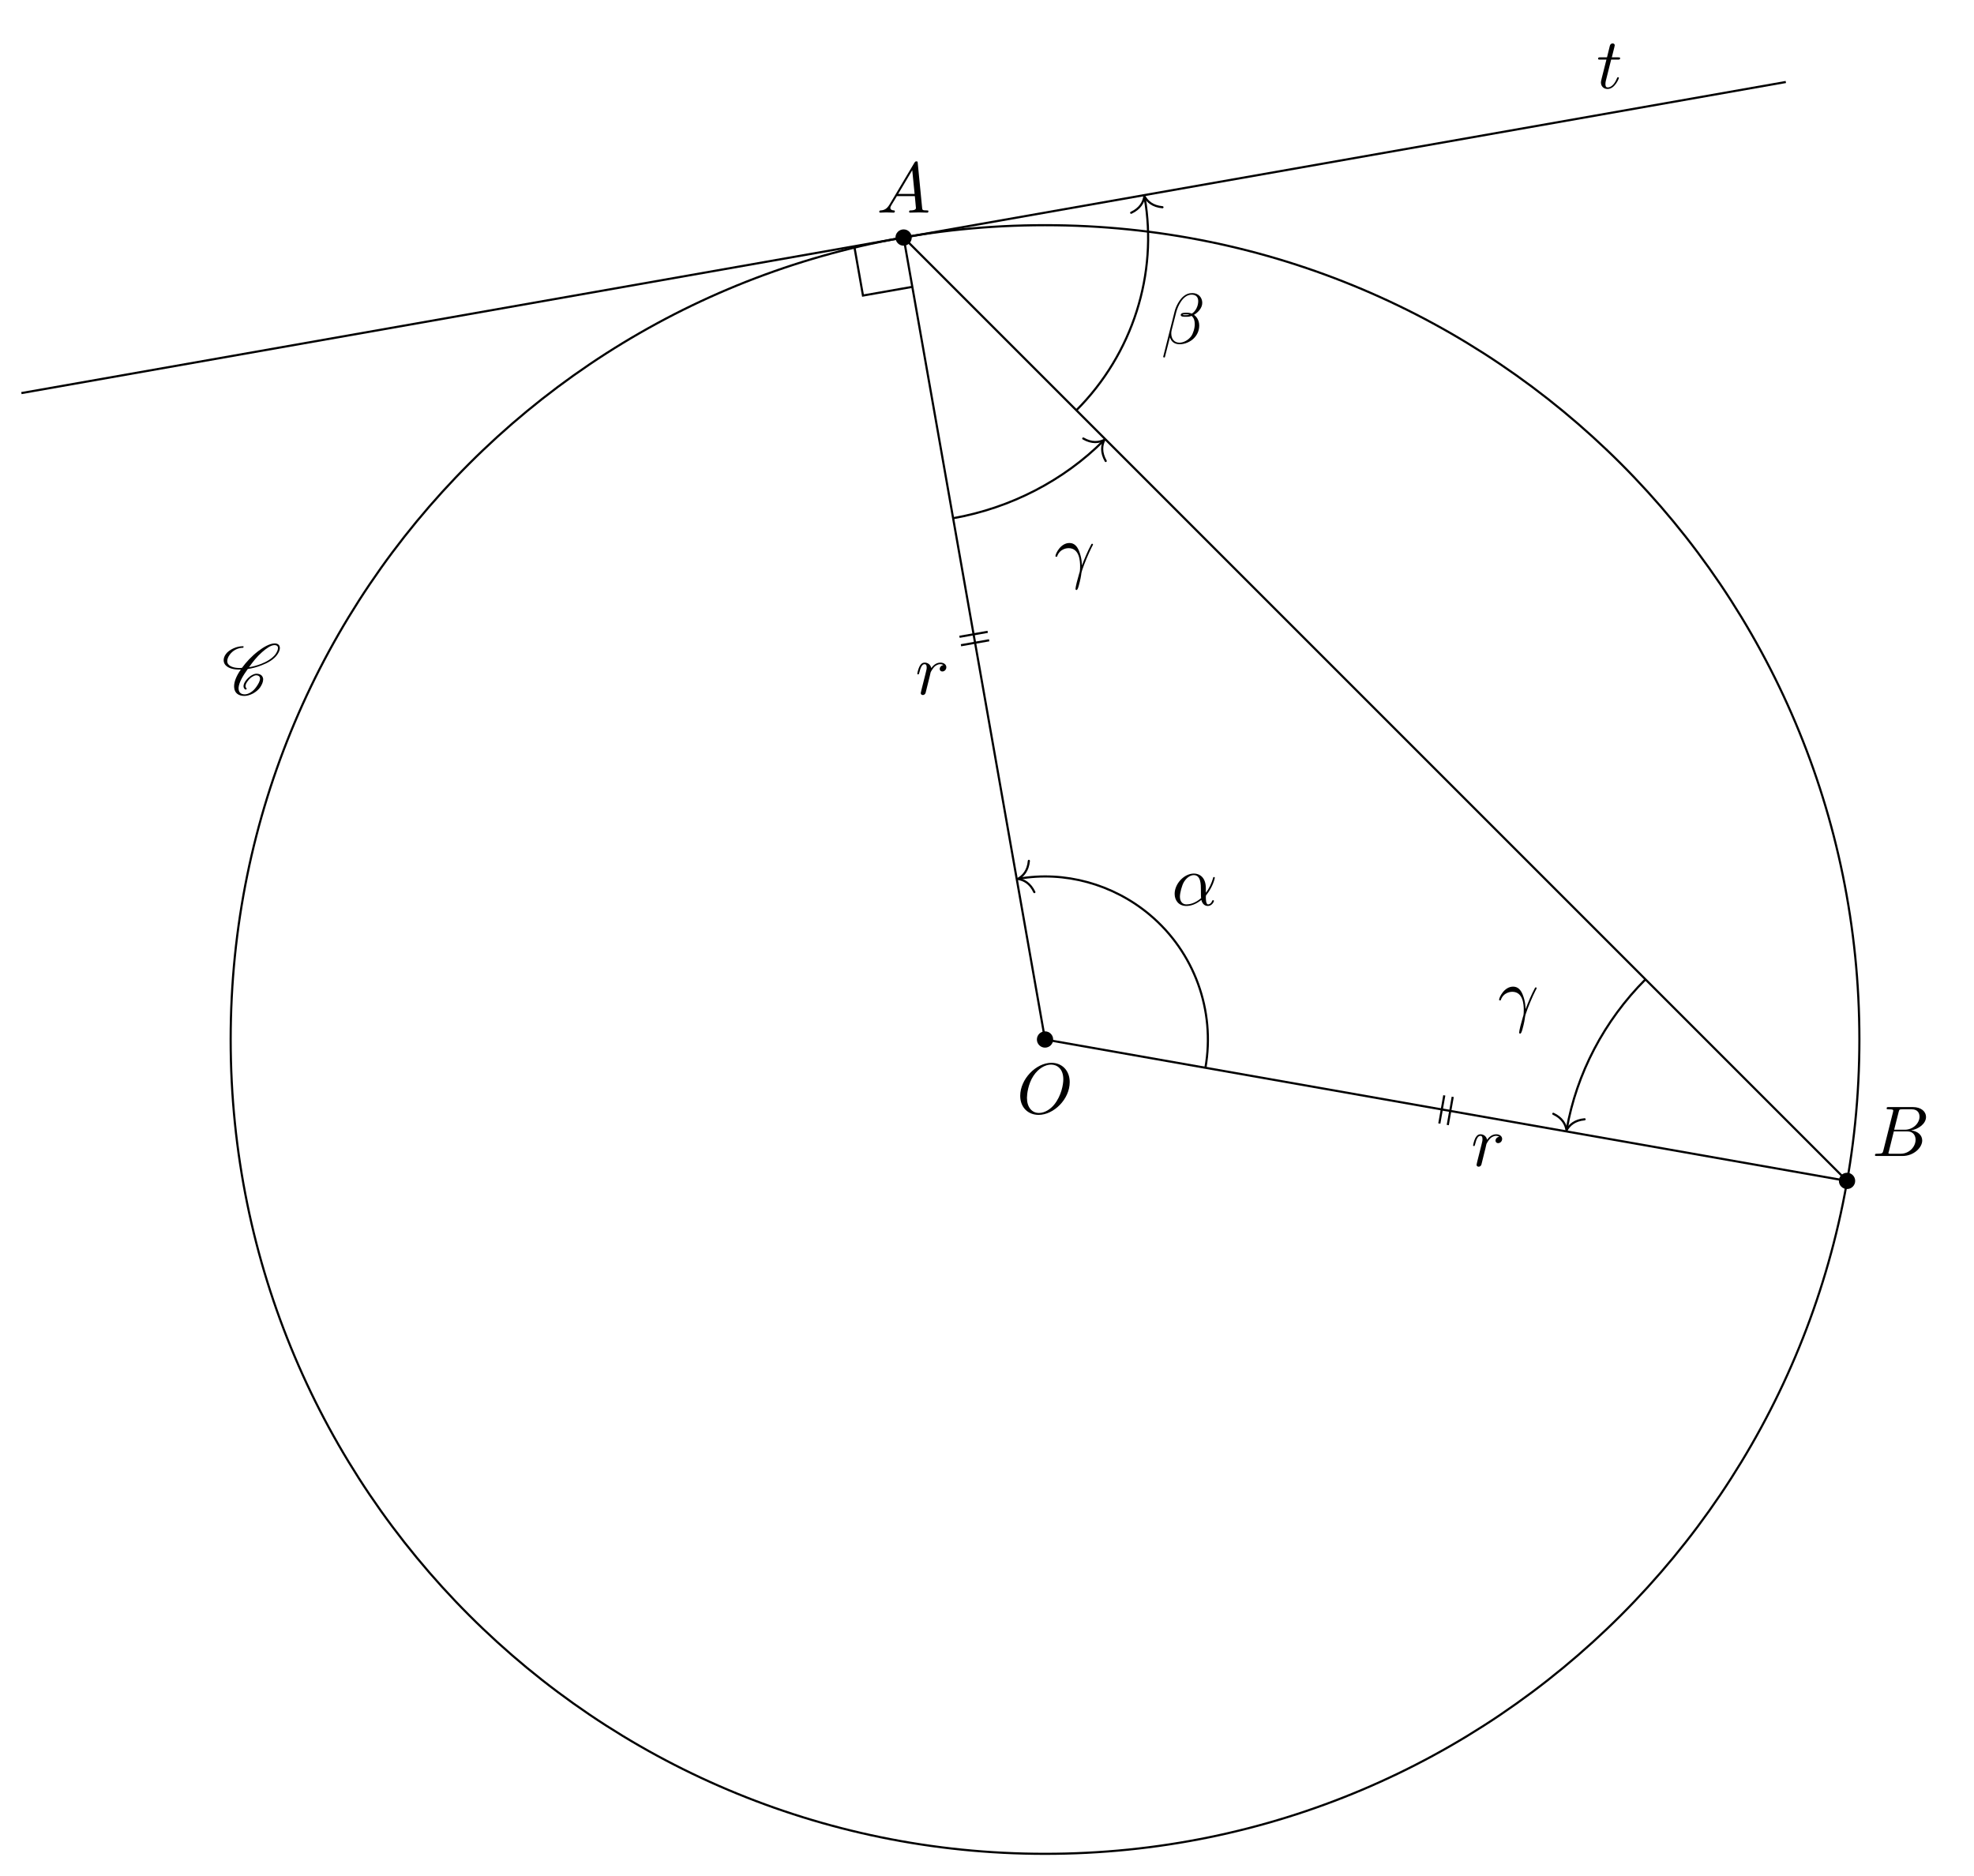
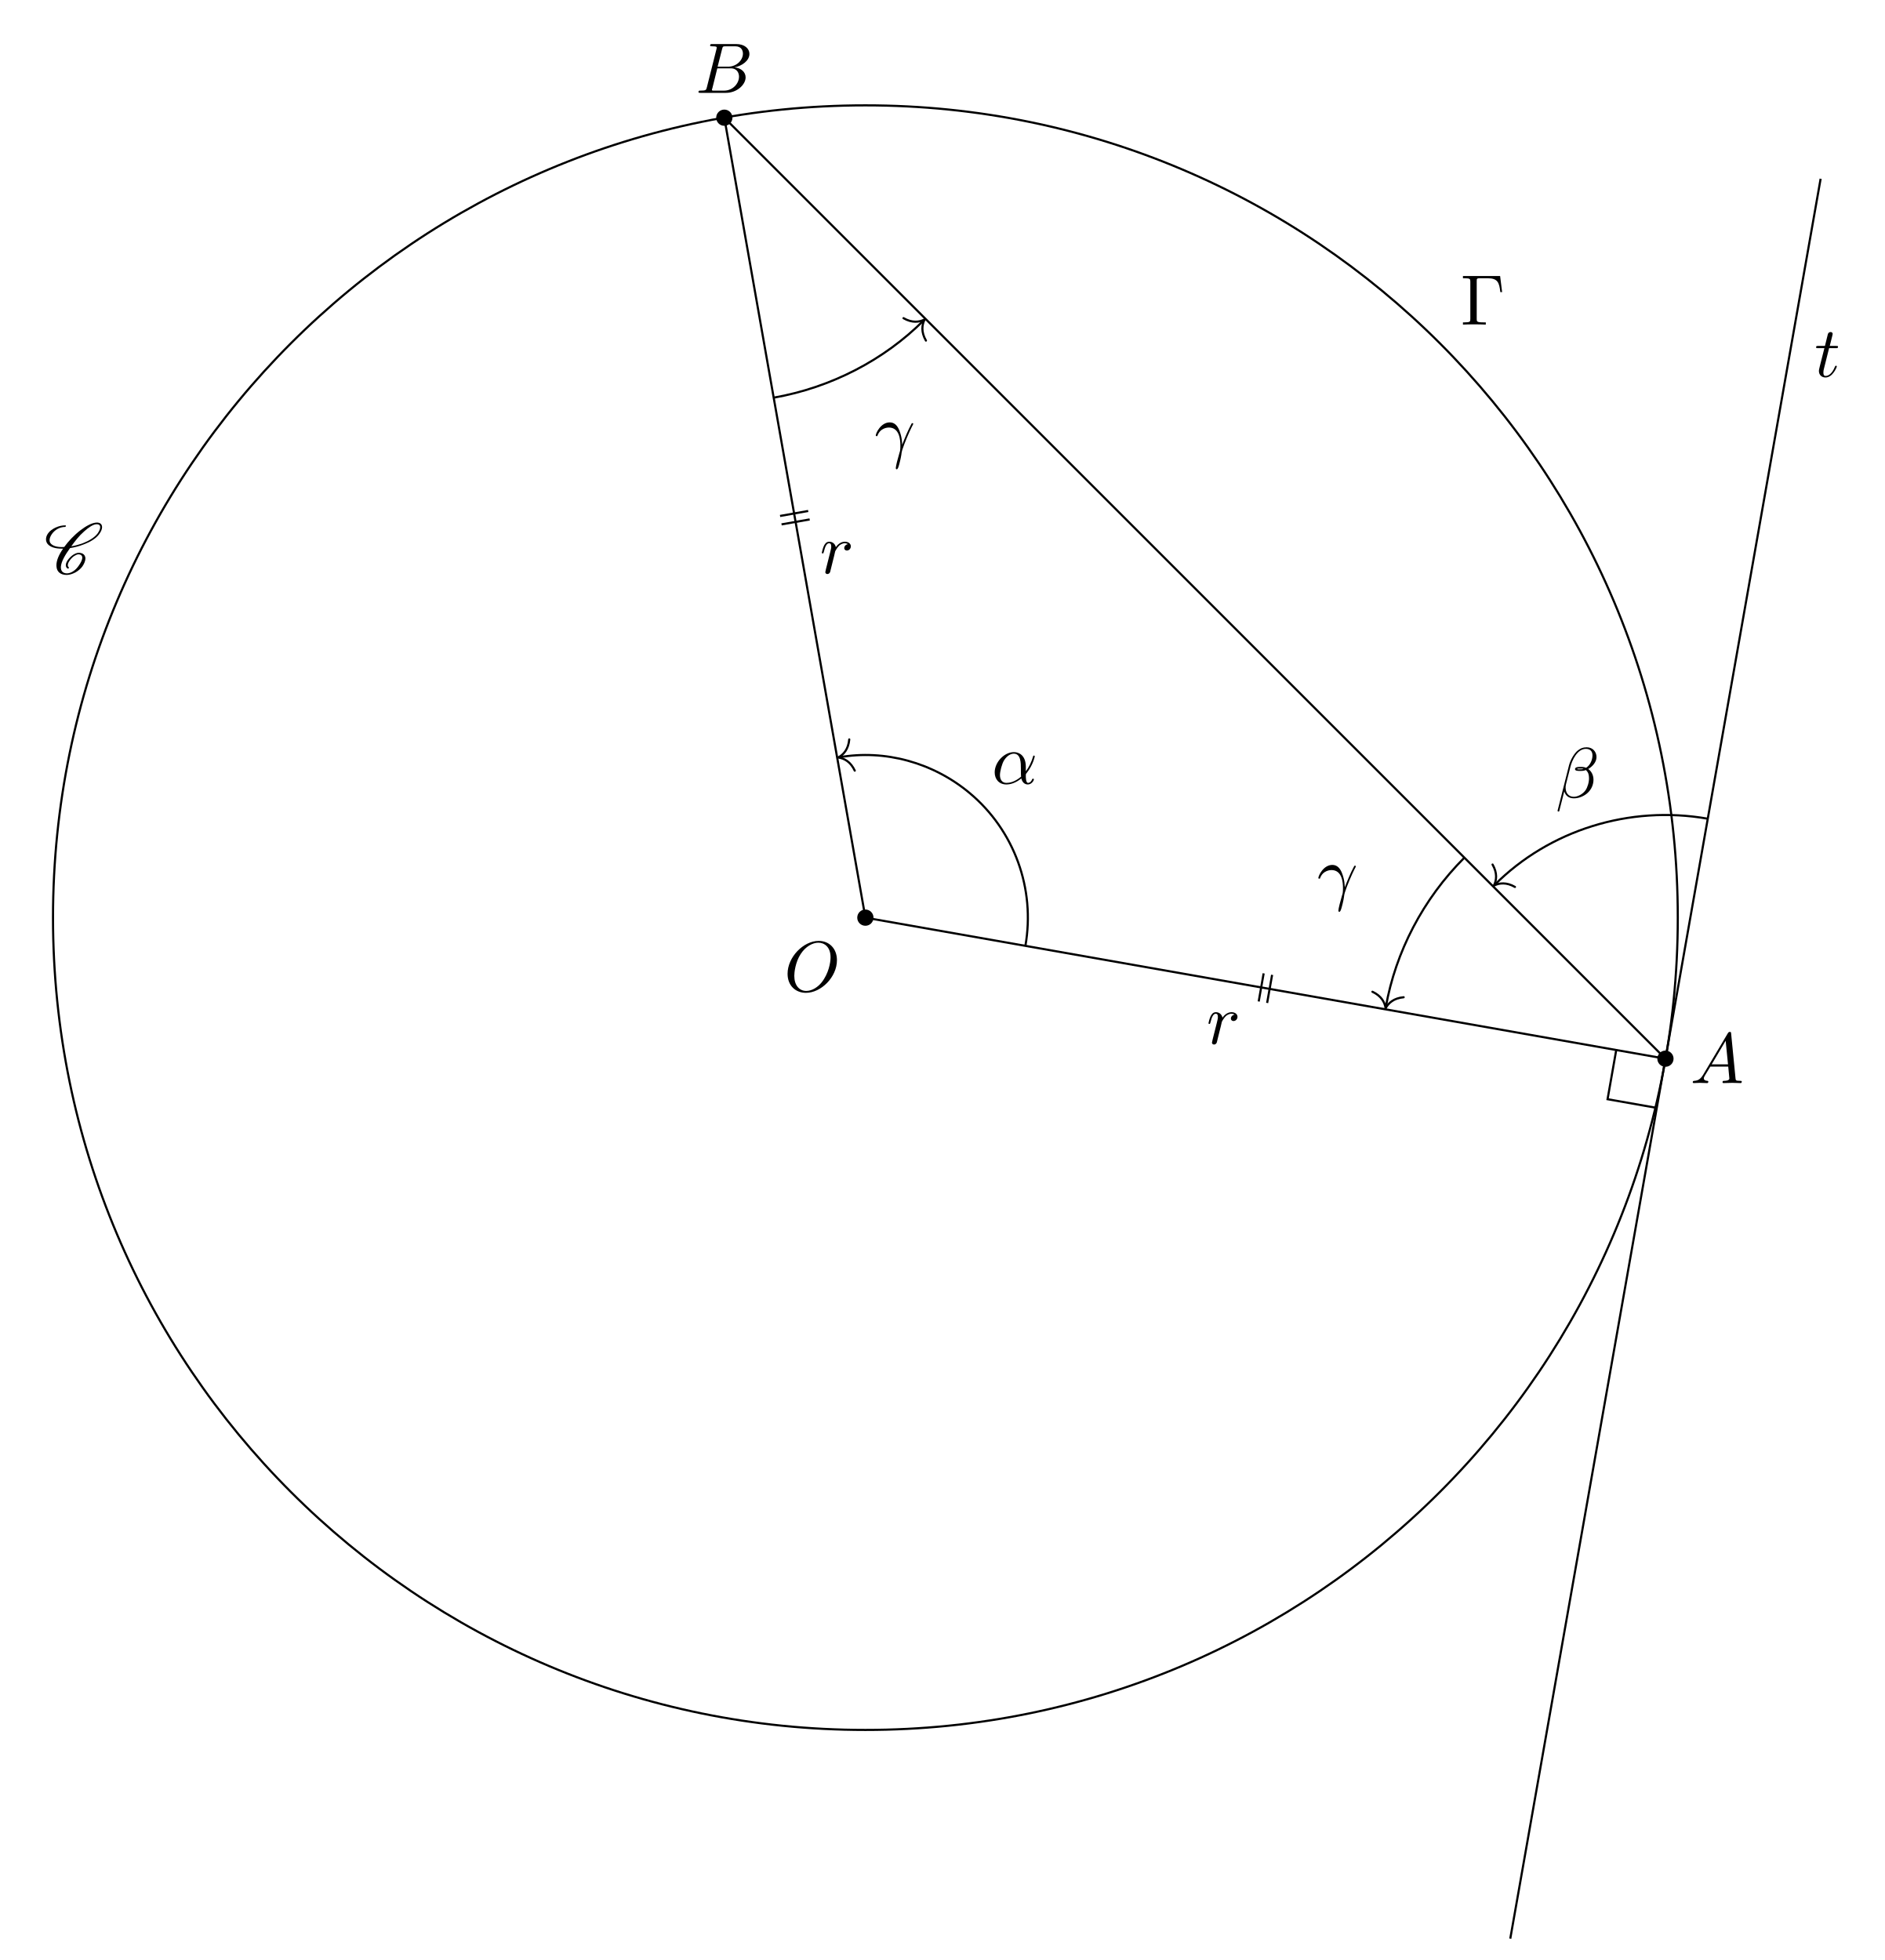
- <svg xmlns="http://www.w3.org/2000/svg" xmlns:xlink="http://www.w3.org/1999/xlink" width="274.849pt" height="261.111pt" viewBox="0 0 274.849 261.111">
+ <svg xmlns="http://www.w3.org/2000/svg" xmlns:xlink="http://www.w3.org/1999/xlink" width="262.995pt" height="273.6pt" viewBox="0 0 262.995 273.6">
  <defs>
    <g>
      <g id="glyph-0-0">
        <path d="M 7.375 -4.344 C 7.375 -5.953 6.312 -7.031 4.828 -7.031 C 2.688 -7.031 0.484 -4.766 0.484 -2.438 C 0.484 -0.781 1.609 0.219 3.047 0.219 C 5.156 0.219 7.375 -1.969 7.375 -4.344 Z M 3.094 -0.047 C 2.109 -0.047 1.422 -0.844 1.422 -2.156 C 1.422 -2.609 1.562 -4.062 2.328 -5.219 C 3.016 -6.266 3.984 -6.781 4.781 -6.781 C 5.594 -6.781 6.484 -6.219 6.484 -4.734 C 6.484 -4.016 6.219 -2.469 5.234 -1.234 C 4.75 -0.625 3.938 -0.047 3.094 -0.047 Z M 3.094 -0.047 " />
      </g>
      <g id="glyph-0-1">
        <path d="M 1.781 -1.141 C 1.391 -0.484 1 -0.344 0.562 -0.312 C 0.438 -0.297 0.344 -0.297 0.344 -0.109 C 0.344 -0.047 0.406 0 0.484 0 C 0.75 0 1.062 -0.031 1.328 -0.031 C 1.672 -0.031 2.016 0 2.328 0 C 2.391 0 2.516 0 2.516 -0.188 C 2.516 -0.297 2.438 -0.312 2.359 -0.312 C 2.141 -0.328 1.891 -0.406 1.891 -0.656 C 1.891 -0.781 1.953 -0.891 2.031 -1.031 L 2.797 -2.297 L 5.297 -2.297 C 5.312 -2.094 5.453 -0.734 5.453 -0.641 C 5.453 -0.344 4.938 -0.312 4.734 -0.312 C 4.594 -0.312 4.5 -0.312 4.5 -0.109 C 4.5 0 4.609 0 4.641 0 C 5.047 0 5.469 -0.031 5.875 -0.031 C 6.125 -0.031 6.766 0 7.016 0 C 7.062 0 7.188 0 7.188 -0.203 C 7.188 -0.312 7.094 -0.312 6.953 -0.312 C 6.344 -0.312 6.344 -0.375 6.312 -0.672 L 5.703 -6.891 C 5.688 -7.094 5.688 -7.141 5.516 -7.141 C 5.359 -7.141 5.312 -7.062 5.25 -6.969 Z M 2.984 -2.609 L 4.938 -5.906 L 5.266 -2.609 Z M 2.984 -2.609 " />
      </g>
      <g id="glyph-0-2">
        <path d="M 1.594 -0.781 C 1.5 -0.391 1.469 -0.312 0.688 -0.312 C 0.516 -0.312 0.422 -0.312 0.422 -0.109 C 0.422 0 0.516 0 0.688 0 L 4.25 0 C 5.828 0 7 -1.172 7 -2.156 C 7 -2.875 6.422 -3.453 5.453 -3.562 C 6.484 -3.75 7.531 -4.484 7.531 -5.438 C 7.531 -6.172 6.875 -6.812 5.688 -6.812 L 2.328 -6.812 C 2.141 -6.812 2.047 -6.812 2.047 -6.609 C 2.047 -6.5 2.141 -6.5 2.328 -6.5 C 2.344 -6.5 2.531 -6.5 2.703 -6.484 C 2.875 -6.453 2.969 -6.453 2.969 -6.312 C 2.969 -6.281 2.953 -6.25 2.938 -6.125 Z M 3.094 -3.656 L 3.719 -6.125 C 3.812 -6.469 3.828 -6.5 4.25 -6.5 L 5.547 -6.5 C 6.422 -6.5 6.625 -5.906 6.625 -5.469 C 6.625 -4.594 5.766 -3.656 4.562 -3.656 Z M 2.656 -0.312 C 2.516 -0.312 2.5 -0.312 2.438 -0.312 C 2.328 -0.328 2.297 -0.344 2.297 -0.422 C 2.297 -0.453 2.297 -0.469 2.359 -0.641 L 3.047 -3.422 L 4.922 -3.422 C 5.875 -3.422 6.078 -2.688 6.078 -2.266 C 6.078 -1.281 5.188 -0.312 4 -0.312 Z M 2.656 -0.312 " />
      </g>
      <g id="glyph-0-3">
        <path d="M 2.047 -3.984 L 2.984 -3.984 C 3.188 -3.984 3.297 -3.984 3.297 -4.188 C 3.297 -4.297 3.188 -4.297 3.016 -4.297 L 2.141 -4.297 C 2.5 -5.719 2.547 -5.906 2.547 -5.969 C 2.547 -6.141 2.422 -6.234 2.25 -6.234 C 2.219 -6.234 1.938 -6.234 1.859 -5.875 L 1.469 -4.297 L 0.531 -4.297 C 0.328 -4.297 0.234 -4.297 0.234 -4.109 C 0.234 -3.984 0.312 -3.984 0.516 -3.984 L 1.391 -3.984 C 0.672 -1.156 0.625 -0.984 0.625 -0.812 C 0.625 -0.266 1 0.109 1.547 0.109 C 2.562 0.109 3.125 -1.344 3.125 -1.422 C 3.125 -1.531 3.047 -1.531 3.016 -1.531 C 2.922 -1.531 2.906 -1.5 2.859 -1.391 C 2.438 -0.344 1.906 -0.109 1.562 -0.109 C 1.359 -0.109 1.25 -0.234 1.25 -0.562 C 1.25 -0.812 1.281 -0.875 1.312 -1.047 Z M 2.047 -3.984 " />
      </g>
      <g id="glyph-0-4">
        <path d="M 0.875 -0.594 C 0.844 -0.438 0.781 -0.203 0.781 -0.156 C 0.781 0.016 0.922 0.109 1.078 0.109 C 1.203 0.109 1.375 0.031 1.453 -0.172 C 1.469 -0.203 1.797 -1.562 1.844 -1.75 C 1.922 -2.078 2.109 -2.766 2.156 -3.047 C 2.203 -3.172 2.484 -3.641 2.719 -3.859 C 2.797 -3.922 3.094 -4.188 3.516 -4.188 C 3.781 -4.188 3.922 -4.062 3.938 -4.062 C 3.641 -4.016 3.422 -3.781 3.422 -3.516 C 3.422 -3.359 3.531 -3.172 3.797 -3.172 C 4.062 -3.172 4.344 -3.406 4.344 -3.766 C 4.344 -4.109 4.031 -4.406 3.516 -4.406 C 2.875 -4.406 2.438 -3.922 2.25 -3.641 C 2.156 -4.094 1.797 -4.406 1.328 -4.406 C 0.875 -4.406 0.688 -4.016 0.594 -3.844 C 0.422 -3.5 0.297 -2.906 0.297 -2.875 C 0.297 -2.766 0.391 -2.766 0.406 -2.766 C 0.516 -2.766 0.516 -2.781 0.578 -3 C 0.75 -3.703 0.953 -4.188 1.312 -4.188 C 1.469 -4.188 1.609 -4.109 1.609 -3.734 C 1.609 -3.516 1.578 -3.406 1.453 -2.891 Z M 0.875 -0.594 " />
      </g>
      <g id="glyph-0-5">
        <path d="M 4.75 -2.359 C 4.75 -3.922 3.828 -4.406 3.094 -4.406 C 1.719 -4.406 0.406 -2.984 0.406 -1.578 C 0.406 -0.641 1 0.109 2.031 0.109 C 2.656 0.109 3.375 -0.125 4.125 -0.734 C 4.25 -0.203 4.578 0.109 5.031 0.109 C 5.562 0.109 5.875 -0.438 5.875 -0.594 C 5.875 -0.672 5.812 -0.703 5.75 -0.703 C 5.688 -0.703 5.656 -0.672 5.625 -0.594 C 5.438 -0.109 5.078 -0.109 5.062 -0.109 C 4.75 -0.109 4.75 -0.891 4.75 -1.125 C 4.75 -1.328 4.75 -1.359 4.859 -1.469 C 5.797 -2.656 6 -3.812 6 -3.812 C 6 -3.844 5.984 -3.922 5.875 -3.922 C 5.781 -3.922 5.781 -3.891 5.734 -3.703 C 5.547 -3.078 5.219 -2.328 4.75 -1.734 Z M 4.094 -0.984 C 3.203 -0.219 2.438 -0.109 2.047 -0.109 C 1.453 -0.109 1.141 -0.562 1.141 -1.203 C 1.141 -1.688 1.406 -2.766 1.719 -3.266 C 2.188 -4 2.734 -4.188 3.078 -4.188 C 4.062 -4.188 4.062 -2.875 4.062 -2.109 C 4.062 -1.734 4.062 -1.156 4.094 -0.984 Z M 4.094 -0.984 " />
      </g>
      <g id="glyph-0-6">
        <path d="M 0.406 -2.531 C 0.797 -3.672 1.891 -3.688 2 -3.688 C 3.5 -3.688 3.609 -1.938 3.609 -1.156 C 3.609 -0.547 3.562 -0.375 3.484 -0.172 C 3.266 0.547 2.969 1.703 2.969 1.969 C 2.969 2.078 3.016 2.141 3.094 2.141 C 3.234 2.141 3.312 1.922 3.422 1.547 C 3.656 0.703 3.75 0.141 3.781 -0.172 C 3.812 -0.297 3.828 -0.422 3.875 -0.562 C 4.188 -1.547 4.828 -3.031 5.219 -3.812 C 5.297 -3.938 5.406 -4.156 5.406 -4.203 C 5.406 -4.297 5.312 -4.297 5.297 -4.297 C 5.266 -4.297 5.203 -4.297 5.172 -4.234 C 4.656 -3.281 4.25 -2.281 3.859 -1.281 C 3.844 -1.578 3.844 -2.344 3.453 -3.312 C 3.203 -3.922 2.812 -4.406 2.125 -4.406 C 0.875 -4.406 0.172 -2.891 0.172 -2.578 C 0.172 -2.484 0.266 -2.484 0.375 -2.484 Z M 0.406 -2.531 " />
      </g>
      <g id="glyph-0-7">
        <path d="M 5.734 -5.672 C 5.734 -6.422 5.188 -7.031 4.375 -7.031 C 3.797 -7.031 3.516 -6.875 3.172 -6.625 C 2.625 -6.219 2.078 -5.25 1.891 -4.5 L 0.297 1.828 C 0.297 1.875 0.344 1.938 0.422 1.938 C 0.5 1.938 0.531 1.906 0.531 1.891 L 1.234 -0.875 C 1.422 -0.266 1.859 0.094 2.594 0.094 C 3.312 0.094 4.062 -0.25 4.516 -0.688 C 5 -1.141 5.312 -1.781 5.312 -2.516 C 5.312 -3.234 4.938 -3.766 4.578 -4 C 5.156 -4.344 5.734 -4.953 5.734 -5.672 Z M 3.938 -4.016 C 3.812 -3.969 3.703 -3.953 3.453 -3.953 C 3.312 -3.953 3.125 -3.938 3.016 -3.984 C 3.047 -4.094 3.406 -4.062 3.516 -4.062 C 3.719 -4.062 3.812 -4.062 3.938 -4.016 Z M 5.172 -5.906 C 5.172 -5.203 4.797 -4.484 4.281 -4.172 C 4 -4.281 3.812 -4.297 3.516 -4.297 C 3.297 -4.297 2.734 -4.312 2.734 -3.984 C 2.734 -3.703 3.25 -3.734 3.422 -3.734 C 3.797 -3.734 3.953 -3.734 4.25 -3.859 C 4.625 -3.5 4.672 -3.188 4.688 -2.734 C 4.703 -2.156 4.469 -1.406 4.188 -1.016 C 3.797 -0.484 3.125 -0.125 2.562 -0.125 C 1.797 -0.125 1.422 -0.703 1.422 -1.406 C 1.422 -1.5 1.422 -1.656 1.469 -1.844 L 2.109 -4.359 C 2.328 -5.219 3.047 -6.812 4.25 -6.812 C 4.828 -6.812 5.172 -6.5 5.172 -5.906 Z M 5.172 -5.906 " />
      </g>
      <g id="glyph-1-0">
        <path d="M 3.438 -0.875 C 3.359 -0.953 3.312 -1.047 3.312 -1.172 C 3.312 -1.328 3.375 -1.547 3.547 -1.781 C 3.703 -2.016 3.906 -2.25 4.172 -2.438 C 4.391 -2.578 4.609 -2.688 4.781 -2.688 C 5.125 -2.688 5.312 -2.516 5.328 -2.266 L 5.328 -2.219 C 5.328 -1.906 5.125 -1.516 4.828 -1.094 C 4.625 -0.812 4.391 -0.531 4.062 -0.328 C 3.766 -0.125 3.438 -0.031 3.203 -0.031 C 2.609 -0.031 2.344 -0.375 2.344 -0.859 L 2.344 -0.969 C 2.406 -1.719 2.969 -2.656 3.625 -3.562 C 4.234 -3.656 4.891 -3.812 5.578 -4.094 C 6.375 -4.391 7.25 -4.875 7.719 -5.547 C 7.953 -5.875 8.094 -6.203 8.094 -6.484 C 8.094 -6.531 8.094 -6.578 8.078 -6.625 C 8.031 -6.938 7.766 -7.125 7.375 -7.125 C 6.703 -7.125 5.828 -6.625 5.094 -6.062 C 4.172 -5.359 3.406 -4.531 2.812 -3.719 C 2.703 -3.703 2.594 -3.703 2.484 -3.703 C 1.766 -3.703 1.172 -3.875 0.891 -4.25 C 0.812 -4.359 0.766 -4.5 0.766 -4.672 C 0.766 -4.922 0.875 -5.219 1.094 -5.531 C 1.281 -5.797 1.562 -6.062 1.875 -6.234 C 2.25 -6.438 2.625 -6.516 2.938 -6.516 C 2.953 -6.516 2.984 -6.531 3 -6.547 C 3.016 -6.594 3.047 -6.625 3.047 -6.656 C 3.047 -6.703 3.016 -6.734 2.969 -6.734 C 2.562 -6.734 2.094 -6.656 1.594 -6.422 C 1.203 -6.234 0.797 -5.969 0.562 -5.625 C 0.344 -5.328 0.266 -5.031 0.266 -4.781 C 0.266 -4.531 0.359 -4.281 0.516 -4.109 C 0.922 -3.656 1.641 -3.484 2.438 -3.484 L 2.656 -3.484 C 2.078 -2.672 1.719 -1.844 1.719 -1.156 C 1.719 -1.078 1.719 -1 1.734 -0.938 C 1.797 -0.25 2.297 0.188 3.156 0.188 C 3.516 0.188 3.938 0.062 4.359 -0.156 C 4.75 -0.375 5.109 -0.672 5.344 -1 C 5.609 -1.391 5.766 -1.781 5.766 -2.109 C 5.766 -2.188 5.766 -2.25 5.734 -2.328 C 5.641 -2.703 5.297 -2.906 4.812 -2.906 C 4.578 -2.906 4.281 -2.766 4.031 -2.609 C 3.734 -2.391 3.484 -2.141 3.297 -1.875 C 3.125 -1.625 3.031 -1.375 3.031 -1.172 C 3.031 -0.984 3.109 -0.812 3.281 -0.703 C 3.297 -0.703 3.297 -0.703 3.312 -0.703 C 3.312 -0.703 3.344 -0.703 3.344 -0.703 L 3.422 -0.734 L 3.453 -0.75 C 3.453 -0.781 3.469 -0.781 3.469 -0.812 C 3.469 -0.844 3.453 -0.859 3.438 -0.875 Z M 3.453 -0.75 C 3.453 -0.766 3.469 -0.781 3.469 -0.812 C 3.469 -0.812 3.469 -0.828 3.453 -0.844 C 3.453 -0.844 3.453 -0.828 3.453 -0.75 Z M 7.344 -6.891 C 7.641 -6.891 7.797 -6.766 7.828 -6.562 L 7.828 -6.469 C 7.828 -6.234 7.703 -5.953 7.484 -5.625 C 7.047 -5.031 6.234 -4.562 5.469 -4.266 C 4.891 -4.047 4.328 -3.891 3.797 -3.812 C 4.312 -4.531 4.859 -5.25 5.609 -5.906 C 6.188 -6.422 6.844 -6.891 7.344 -6.891 Z M 7.344 -6.891 " />
      </g>
+       <g id="glyph-2-0">
+         <path d="M 5.516 -6.781 L 0.328 -6.781 L 0.328 -6.469 L 0.562 -6.469 C 1.328 -6.469 1.359 -6.359 1.359 -6 L 1.359 -0.781 C 1.359 -0.422 1.328 -0.312 0.562 -0.312 L 0.328 -0.312 L 0.328 0 C 0.672 -0.031 1.453 -0.031 1.844 -0.031 C 2.25 -0.031 3.156 -0.031 3.516 0 L 3.516 -0.312 L 3.188 -0.312 C 2.25 -0.312 2.25 -0.438 2.25 -0.781 L 2.25 -6.078 C 2.25 -6.406 2.266 -6.469 2.734 -6.469 L 3.766 -6.469 C 5.188 -6.469 5.391 -5.875 5.547 -4.531 L 5.797 -4.531 Z M 5.516 -6.781 " />
+       </g>
    </g>
    <clipPath id="clip-0">
-       <path clip-rule="nonzero" d="M 27 27 L 264 27 L 264 261.109 L 27 261.109 Z M 27 27 " />
+       <path clip-rule="nonzero" d="M 206 20 L 259 20 L 259 273.602 L 206 273.602 Z M 206 20 " />
    </clipPath>
  </defs>
-   <path fill-rule="nonzero" fill="rgb(0%, 0%, 0%)" fill-opacity="1" d="M 146.637 144.742 C 146.637 144.113 146.129 143.605 145.504 143.605 C 144.879 143.605 144.371 144.113 144.371 144.742 C 144.371 145.367 144.879 145.875 145.504 145.875 C 146.129 145.875 146.637 145.367 146.637 144.742 Z M 146.637 144.742 " />
-   <path fill-rule="nonzero" fill="rgb(0%, 0%, 0%)" fill-opacity="1" d="M 126.949 33.074 C 126.949 32.449 126.441 31.941 125.816 31.941 C 125.188 31.941 124.68 32.449 124.68 33.074 C 124.68 33.703 125.188 34.211 125.816 34.211 C 126.441 34.211 126.949 33.703 126.949 33.074 Z M 126.949 33.074 " />
-   <path fill-rule="nonzero" fill="rgb(0%, 0%, 0%)" fill-opacity="1" d="M 258.305 164.43 C 258.305 163.805 257.797 163.297 257.168 163.297 C 256.543 163.297 256.035 163.805 256.035 164.43 C 256.035 165.055 256.543 165.562 257.168 165.562 C 257.797 165.562 258.305 165.055 258.305 164.43 Z M 258.305 164.43 " />
-   <path fill="none" stroke-width="0.299" stroke-linecap="butt" stroke-linejoin="miter" stroke="rgb(0%, 0%, 0%)" stroke-opacity="1" stroke-miterlimit="10" d="M -19.688 111.667 L 111.664 -19.689 " transform="matrix(1, 0, 0, -1, 145.504, 144.741)" />
-   <path fill="none" stroke-width="0.299" stroke-linecap="butt" stroke-linejoin="miter" stroke="rgb(0%, 0%, 0%)" stroke-opacity="1" stroke-miterlimit="10" d="M -0 -0.001 L -19.688 111.667 " transform="matrix(1, 0, 0, -1, 145.504, 144.741)" />
-   <path fill="none" stroke-width="0.299" stroke-linecap="butt" stroke-linejoin="miter" stroke="rgb(0%, 0%, 0%)" stroke-opacity="1" stroke-miterlimit="10" d="M -0 -0.001 L 111.664 -19.689 " transform="matrix(1, 0, 0, -1, 145.504, 144.741)" />
-   <path fill="none" stroke-width="0.299" stroke-linecap="butt" stroke-linejoin="miter" stroke="rgb(0%, 0%, 0%)" stroke-opacity="1" stroke-miterlimit="10" d="M -142.524 90.007 L 103.144 133.323 " transform="matrix(1, 0, 0, -1, 145.504, 144.741)" />
+   <path fill-rule="nonzero" fill="rgb(0%, 0%, 0%)" fill-opacity="1" d="M 121.918 128.098 C 121.918 127.469 121.41 126.961 120.785 126.961 C 120.156 126.961 119.648 127.469 119.648 128.098 C 119.648 128.723 120.156 129.23 120.785 129.23 C 121.41 129.23 121.918 128.723 121.918 128.098 Z M 121.918 128.098 " />
+   <path fill-rule="nonzero" fill="rgb(0%, 0%, 0%)" fill-opacity="1" d="M 233.582 147.785 C 233.582 147.16 233.074 146.652 232.449 146.652 C 231.824 146.652 231.316 147.16 231.316 147.785 C 231.316 148.41 231.824 148.918 232.449 148.918 C 233.074 148.918 233.582 148.41 233.582 147.785 Z M 233.582 147.785 " />
+   <path fill-rule="nonzero" fill="rgb(0%, 0%, 0%)" fill-opacity="1" d="M 102.23 16.43 C 102.23 15.805 101.723 15.297 101.094 15.297 C 100.469 15.297 99.961 15.805 99.961 16.43 C 99.961 17.055 100.469 17.562 101.094 17.562 C 101.723 17.562 102.23 17.055 102.23 16.43 Z M 102.23 16.43 " />
+   <path fill="none" stroke-width="0.299" stroke-linecap="butt" stroke-linejoin="miter" stroke="rgb(0%, 0%, 0%)" stroke-opacity="1" stroke-miterlimit="10" d="M 111.665 -19.689 L -19.69 111.666 " transform="matrix(1, 0, 0, -1, 120.784, 128.096)" />
+   <path fill="none" stroke-width="0.299" stroke-linecap="butt" stroke-linejoin="miter" stroke="rgb(0%, 0%, 0%)" stroke-opacity="1" stroke-miterlimit="10" d="M 0.001 -0.002 L 111.665 -19.689 " transform="matrix(1, 0, 0, -1, 120.784, 128.096)" />
+   <path fill="none" stroke-width="0.299" stroke-linecap="butt" stroke-linejoin="miter" stroke="rgb(0%, 0%, 0%)" stroke-opacity="1" stroke-miterlimit="10" d="M 0.001 -0.002 L -19.69 111.666 " transform="matrix(1, 0, 0, -1, 120.784, 128.096)" />
  <g clip-path="url(#clip-0)">
-     <path fill="none" stroke-width="0.299" stroke-linecap="butt" stroke-linejoin="miter" stroke="rgb(0%, 0%, 0%)" stroke-opacity="1" stroke-miterlimit="10" d="M 113.387 -0.001 C 113.387 62.624 62.621 113.386 -0 113.386 C -62.621 113.386 -113.387 62.624 -113.387 -0.001 C -113.387 -62.622 -62.621 -113.388 -0 -113.388 C 62.621 -113.388 113.387 -62.622 113.387 -0.001 Z M 113.387 -0.001 " transform="matrix(1, 0, 0, -1, 145.504, 144.741)" />
+     <path fill="none" stroke-width="0.299" stroke-linecap="butt" stroke-linejoin="miter" stroke="rgb(0%, 0%, 0%)" stroke-opacity="1" stroke-miterlimit="10" d="M 90.009 -142.521 L 133.325 103.143 " transform="matrix(1, 0, 0, -1, 120.784, 128.096)" />
+   </g>
+   <path fill="none" stroke-width="0.299" stroke-linecap="butt" stroke-linejoin="miter" stroke="rgb(0%, 0%, 0%)" stroke-opacity="1" stroke-miterlimit="10" d="M 113.388 -0.002 C 113.388 62.623 62.622 113.389 0.001 113.389 C -62.624 113.389 -113.386 62.623 -113.386 -0.002 C -113.386 -62.623 -62.624 -113.388 0.001 -113.388 C 62.622 -113.388 113.388 -62.623 113.388 -0.002 Z M 113.388 -0.002 " transform="matrix(1, 0, 0, -1, 120.784, 128.096)" />
+   <g fill="rgb(0%, 0%, 0%)" fill-opacity="1">
+     <use xlink:href="#glyph-0-0" x="109.439" y="138.373" />
  </g>
  <g fill="rgb(0%, 0%, 0%)" fill-opacity="1">
-     <use xlink:href="#glyph-0-0" x="141.566" y="155.018" />
+     <use xlink:href="#glyph-0-1" x="235.917" y="151.188" />
  </g>
  <g fill="rgb(0%, 0%, 0%)" fill-opacity="1">
-     <use xlink:href="#glyph-0-1" x="122.079" y="29.608" />
+     <use xlink:href="#glyph-0-2" x="97.067" y="12.962" />
  </g>
  <g fill="rgb(0%, 0%, 0%)" fill-opacity="1">
-     <use xlink:href="#glyph-0-2" x="260.638" y="160.961" />
+     <use xlink:href="#glyph-0-3" x="253.243" y="52.585" />
  </g>
  <g fill="rgb(0%, 0%, 0%)" fill-opacity="1">
-     <use xlink:href="#glyph-0-3" x="222.28" y="12.282" />
+     <use xlink:href="#glyph-0-4" x="168.375" y="145.699" />
  </g>
  <g fill="rgb(0%, 0%, 0%)" fill-opacity="1">
-     <use xlink:href="#glyph-0-4" x="127.419" y="96.668" />
+     <use xlink:href="#glyph-0-4" x="114.409" y="80.022" />
+   </g>
+   <path fill="none" stroke-width="0.299" stroke-linecap="butt" stroke-linejoin="miter" stroke="rgb(0%, 0%, 0%)" stroke-opacity="1" stroke-miterlimit="10" d="M 56.767 -7.986 L 56.075 -11.908 M 55.587 -7.779 L 54.896 -11.701 " transform="matrix(1, 0, 0, -1, 120.784, 128.096)" />
+   <path fill="none" stroke-width="0.299" stroke-linecap="butt" stroke-linejoin="miter" stroke="rgb(0%, 0%, 0%)" stroke-opacity="1" stroke-miterlimit="10" d="M -11.909 56.073 L -7.983 56.768 M -11.702 54.897 L -7.776 55.588 " transform="matrix(1, 0, 0, -1, 120.784, 128.096)" />
+   <g fill="rgb(0%, 0%, 0%)" fill-opacity="1">
+     <use xlink:href="#glyph-1-0" x="6.154" y="80.069" />
  </g>
  <g fill="rgb(0%, 0%, 0%)" fill-opacity="1">
-     <use xlink:href="#glyph-0-4" x="204.806" y="162.344" />
+     <use xlink:href="#glyph-2-0" x="203.859" y="45.311" />
  </g>
-   <path fill="none" stroke-width="0.299" stroke-linecap="butt" stroke-linejoin="miter" stroke="rgb(0%, 0%, 0%)" stroke-opacity="1" stroke-miterlimit="10" d="M -11.91 56.073 L -7.984 56.764 M -11.703 54.897 L -7.777 55.589 " transform="matrix(1, 0, 0, -1, 145.504, 144.741)" />
-   <path fill="none" stroke-width="0.299" stroke-linecap="butt" stroke-linejoin="miter" stroke="rgb(0%, 0%, 0%)" stroke-opacity="1" stroke-miterlimit="10" d="M 56.766 -7.986 L 56.074 -11.911 M 55.59 -7.779 L 54.898 -11.7 " transform="matrix(1, 0, 0, -1, 145.504, 144.741)" />
+   <path fill="none" stroke-width="0.299" stroke-linecap="butt" stroke-linejoin="miter" stroke="rgb(0%, 0%, 0%)" stroke-opacity="1" stroke-miterlimit="10" d="M 22.333 -3.939 C 23.739 4.041 20.782 12.166 14.575 17.373 C 9.443 21.678 2.661 23.498 -3.643 22.385 " transform="matrix(1, 0, 0, -1, 120.784, 128.096)" />
+   <path fill="none" stroke-width="0.299" stroke-linecap="round" stroke-linejoin="round" stroke="rgb(0%, 0%, 0%)" stroke-opacity="1" stroke-miterlimit="10" d="M -1.953 2.21 C -1.596 0.885 -0.802 0.258 0.002 0.001 C -0.802 -0.258 -1.594 -0.884 -1.952 -2.213 " transform="matrix(-0.9848, 0.17363, 0.17363, 0.9848, 116.9937, 105.7372)" />
  <g fill="rgb(0%, 0%, 0%)" fill-opacity="1">
-     <use xlink:href="#glyph-1-0" x="30.875" y="96.715" />
+     <use xlink:href="#glyph-0-5" x="138.425" y="109.395" />
  </g>
-   <path fill="none" stroke-width="0.299" stroke-linecap="butt" stroke-linejoin="miter" stroke="rgb(0%, 0%, 0%)" stroke-opacity="1" stroke-miterlimit="10" d="M 22.332 -3.939 C 23.738 4.042 20.781 12.163 14.578 17.37 C 9.441 21.678 2.664 23.495 -3.645 22.386 " transform="matrix(1, 0, 0, -1, 145.504, 144.741)" />
-   <path fill="none" stroke-width="0.299" stroke-linecap="round" stroke-linejoin="round" stroke="rgb(0%, 0%, 0%)" stroke-opacity="1" stroke-miterlimit="10" d="M -1.952 2.209 C -1.594 0.885 -0.801 0.257 -0.001 0.001 C -0.8 -0.259 -1.597 -0.884 -1.954 -2.209 " transform="matrix(-0.9848, 0.17363, 0.17363, 0.9848, 141.7137, 122.3822)" />
+   <path fill="none" stroke-width="0.299" stroke-linecap="butt" stroke-linejoin="miter" stroke="rgb(0%, 0%, 0%)" stroke-opacity="1" stroke-miterlimit="10" d="M 83.603 8.373 C 77.845 2.616 73.997 -4.779 72.634 -12.506 " transform="matrix(1, 0, 0, -1, 120.784, 128.096)" />
+   <path fill="none" stroke-width="0.299" stroke-linecap="round" stroke-linejoin="round" stroke="rgb(0%, 0%, 0%)" stroke-opacity="1" stroke-miterlimit="10" d="M -1.954 2.211 C -1.597 0.886 -0.8 0.257 -0.001 0.001 C -0.801 -0.259 -1.595 -0.883 -1.952 -2.211 " transform="matrix(-0.1736, 0.9848, 0.9848, 0.1736, 193.3934, 140.7474)" />
  <g fill="rgb(0%, 0%, 0%)" fill-opacity="1">
-     <use xlink:href="#glyph-0-5" x="163.145" y="126.04" />
+     <use xlink:href="#glyph-0-6" x="183.833" y="125.141" />
  </g>
-   <path fill="none" stroke-width="0.299" stroke-linecap="butt" stroke-linejoin="miter" stroke="rgb(0%, 0%, 0%)" stroke-opacity="1" stroke-miterlimit="10" d="M -12.797 72.585 C -4.781 73.999 2.617 77.846 8.16 83.393 " transform="matrix(1, 0, 0, -1, 145.504, 144.741)" />
-   <path fill="none" stroke-width="0.299" stroke-linecap="round" stroke-linejoin="round" stroke="rgb(0%, 0%, 0%)" stroke-opacity="1" stroke-miterlimit="10" d="M -1.951 2.211 C -1.597 0.885 -0.799 0.258 -0.001 0.001 C -0.802 -0.258 -1.594 -0.885 -1.954 -2.211 " transform="matrix(0.7071, -0.7071, -0.7071, -0.7071, 153.771, 61.24275)" />
+   <path fill="none" stroke-width="0.299" stroke-linecap="butt" stroke-linejoin="miter" stroke="rgb(0%, 0%, 0%)" stroke-opacity="1" stroke-miterlimit="10" d="M -12.8 72.584 C -4.78 73.998 2.614 77.846 8.161 83.393 " transform="matrix(1, 0, 0, -1, 120.784, 128.096)" />
+   <path fill="none" stroke-width="0.299" stroke-linecap="round" stroke-linejoin="round" stroke="rgb(0%, 0%, 0%)" stroke-opacity="1" stroke-miterlimit="10" d="M -1.953 2.213 C -1.597 0.884 -0.801 0.26 -0 0 C -0.801 -0.259 -1.597 -0.884 -1.953 -2.212 " transform="matrix(0.7071, -0.7071, -0.7071, -0.7071, 129.051, 44.59775)" />
  <g fill="rgb(0%, 0%, 0%)" fill-opacity="1">
-     <use xlink:href="#glyph-0-6" x="146.78" y="80.013" />
+     <use xlink:href="#glyph-0-6" x="122.059" y="63.367" />
  </g>
-   <path fill="none" stroke-width="0.299" stroke-linecap="butt" stroke-linejoin="miter" stroke="rgb(0%, 0%, 0%)" stroke-opacity="1" stroke-miterlimit="10" d="M 83.605 8.374 C 77.848 2.616 73.996 -4.779 72.637 -12.505 " transform="matrix(1, 0, 0, -1, 145.504, 144.741)" />
-   <path fill="none" stroke-width="0.299" stroke-linecap="round" stroke-linejoin="round" stroke="rgb(0%, 0%, 0%)" stroke-opacity="1" stroke-miterlimit="10" d="M -1.954 2.21 C -1.598 0.884 -0.801 0.259 -0.002 -0 C -0.801 -0.256 -1.595 -0.884 -1.952 -2.213 " transform="matrix(-0.1736, 0.9848, 0.9848, 0.1736, 218.1134, 157.3924)" />
+   <path fill="none" stroke-width="0.299" stroke-linecap="butt" stroke-linejoin="miter" stroke="rgb(0%, 0%, 0%)" stroke-opacity="1" stroke-miterlimit="10" d="M 117.571 13.811 C 106.646 15.737 95.458 12.209 87.825 4.576 " transform="matrix(1, 0, 0, -1, 120.784, 128.096)" />
+   <path fill="none" stroke-width="0.299" stroke-linecap="round" stroke-linejoin="round" stroke="rgb(0%, 0%, 0%)" stroke-opacity="1" stroke-miterlimit="10" d="M -1.952 2.21 C -1.596 0.887 -0.8 0.257 -0.002 0 C -0.8 -0.257 -1.596 -0.887 -1.952 -2.21 " transform="matrix(-0.7071, 0.7071, 0.7071, 0.7071, 208.5024, 123.6264)" />
  <g fill="rgb(0%, 0%, 0%)" fill-opacity="1">
-     <use xlink:href="#glyph-0-6" x="208.553" y="141.786" />
+     <use xlink:href="#glyph-0-7" x="217.094" y="111.348" />
  </g>
-   <path fill="none" stroke-width="0.299" stroke-linecap="butt" stroke-linejoin="miter" stroke="rgb(0%, 0%, 0%)" stroke-opacity="1" stroke-miterlimit="10" d="M 4.363 87.612 C 12.211 95.46 15.738 106.643 13.863 117.276 " transform="matrix(1, 0, 0, -1, 145.504, 144.741)" />
-   <path fill="none" stroke-width="0.299" stroke-linecap="round" stroke-linejoin="round" stroke="rgb(0%, 0%, 0%)" stroke-opacity="1" stroke-miterlimit="10" d="M -1.954 2.213 C -1.597 0.885 -0.8 0.256 -0 0 C -0.8 -0.26 -1.596 -0.885 -1.953 -2.21 " transform="matrix(-0.1736, -0.9848, -0.9848, 0.1736, 159.3399, 27.31624)" />
-   <g fill="rgb(0%, 0%, 0%)" fill-opacity="1">
-     <use xlink:href="#glyph-0-7" x="161.662" y="47.841" />
-   </g>
-   <path fill="none" stroke-width="0.299" stroke-linecap="butt" stroke-linejoin="miter" stroke="rgb(0%, 0%, 0%)" stroke-opacity="1" stroke-miterlimit="10" d="M -26.559 110.456 L -25.348 103.589 L -18.477 104.8 " transform="matrix(1, 0, 0, -1, 145.504, 144.741)" />
+   <path fill="none" stroke-width="0.299" stroke-linecap="butt" stroke-linejoin="miter" stroke="rgb(0%, 0%, 0%)" stroke-opacity="1" stroke-miterlimit="10" d="M 110.454 -26.556 L 103.587 -25.345 L 104.798 -18.478 " transform="matrix(1, 0, 0, -1, 120.784, 128.096)" />
</svg>
